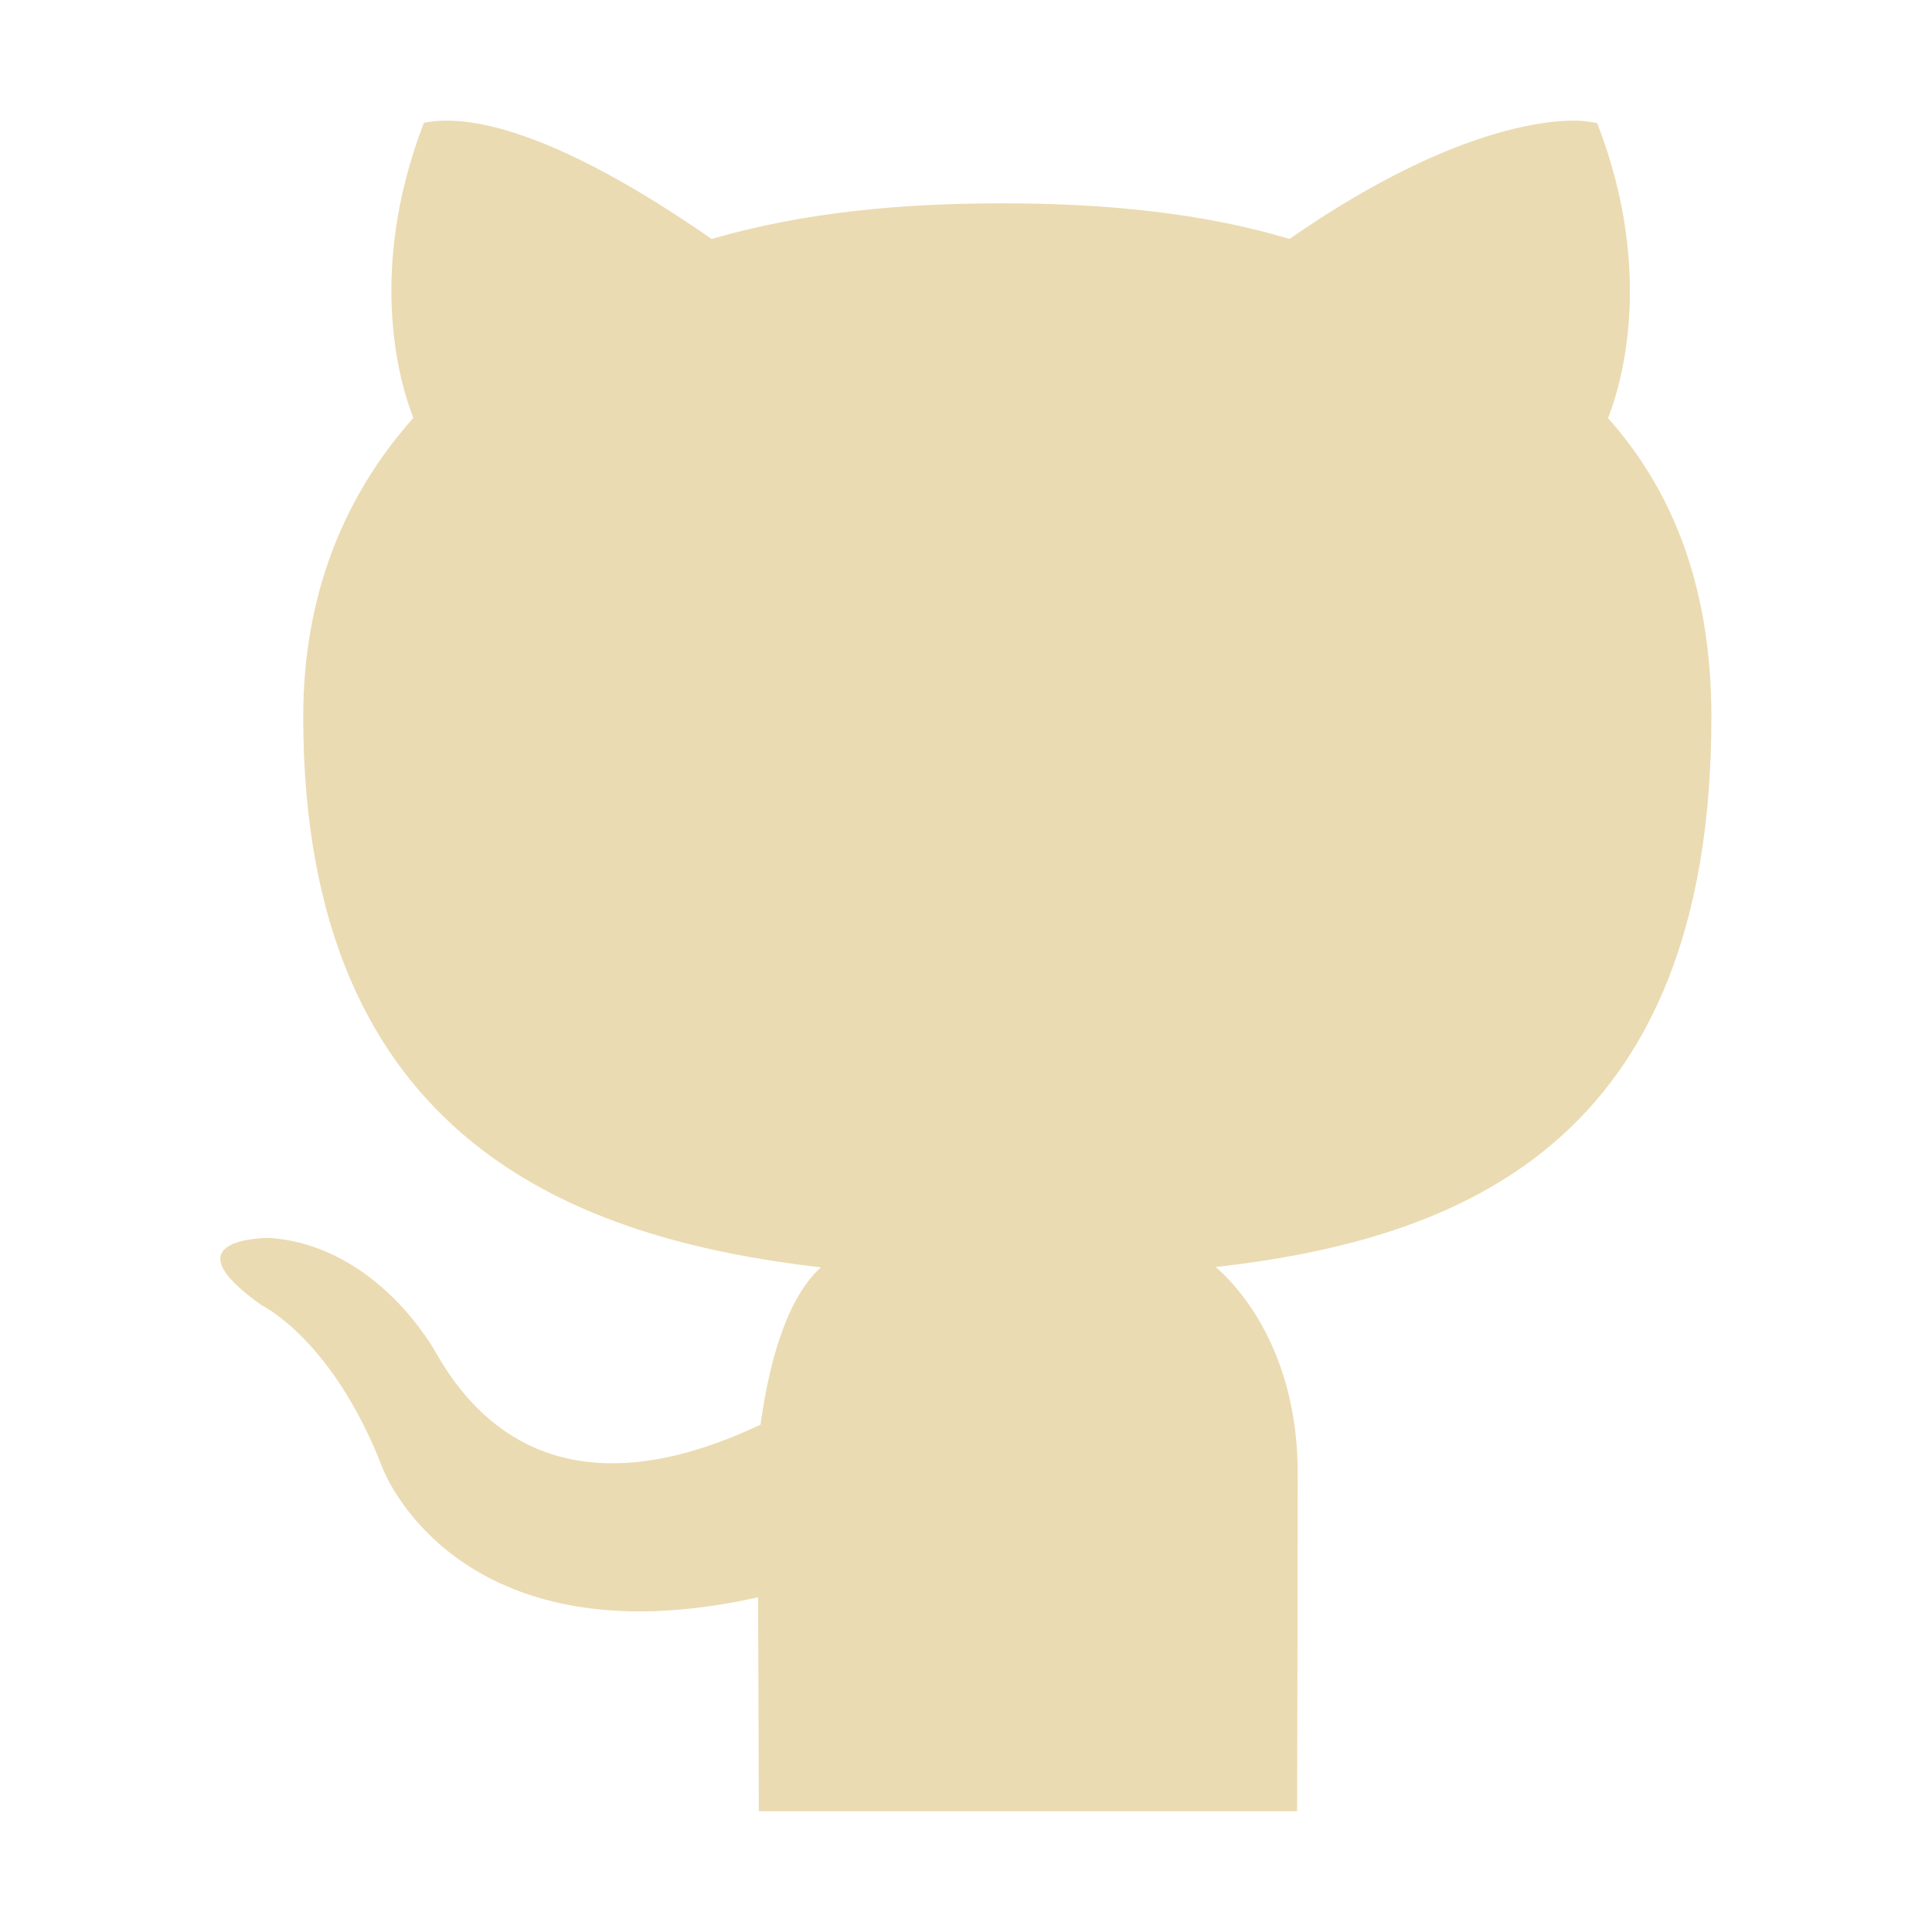
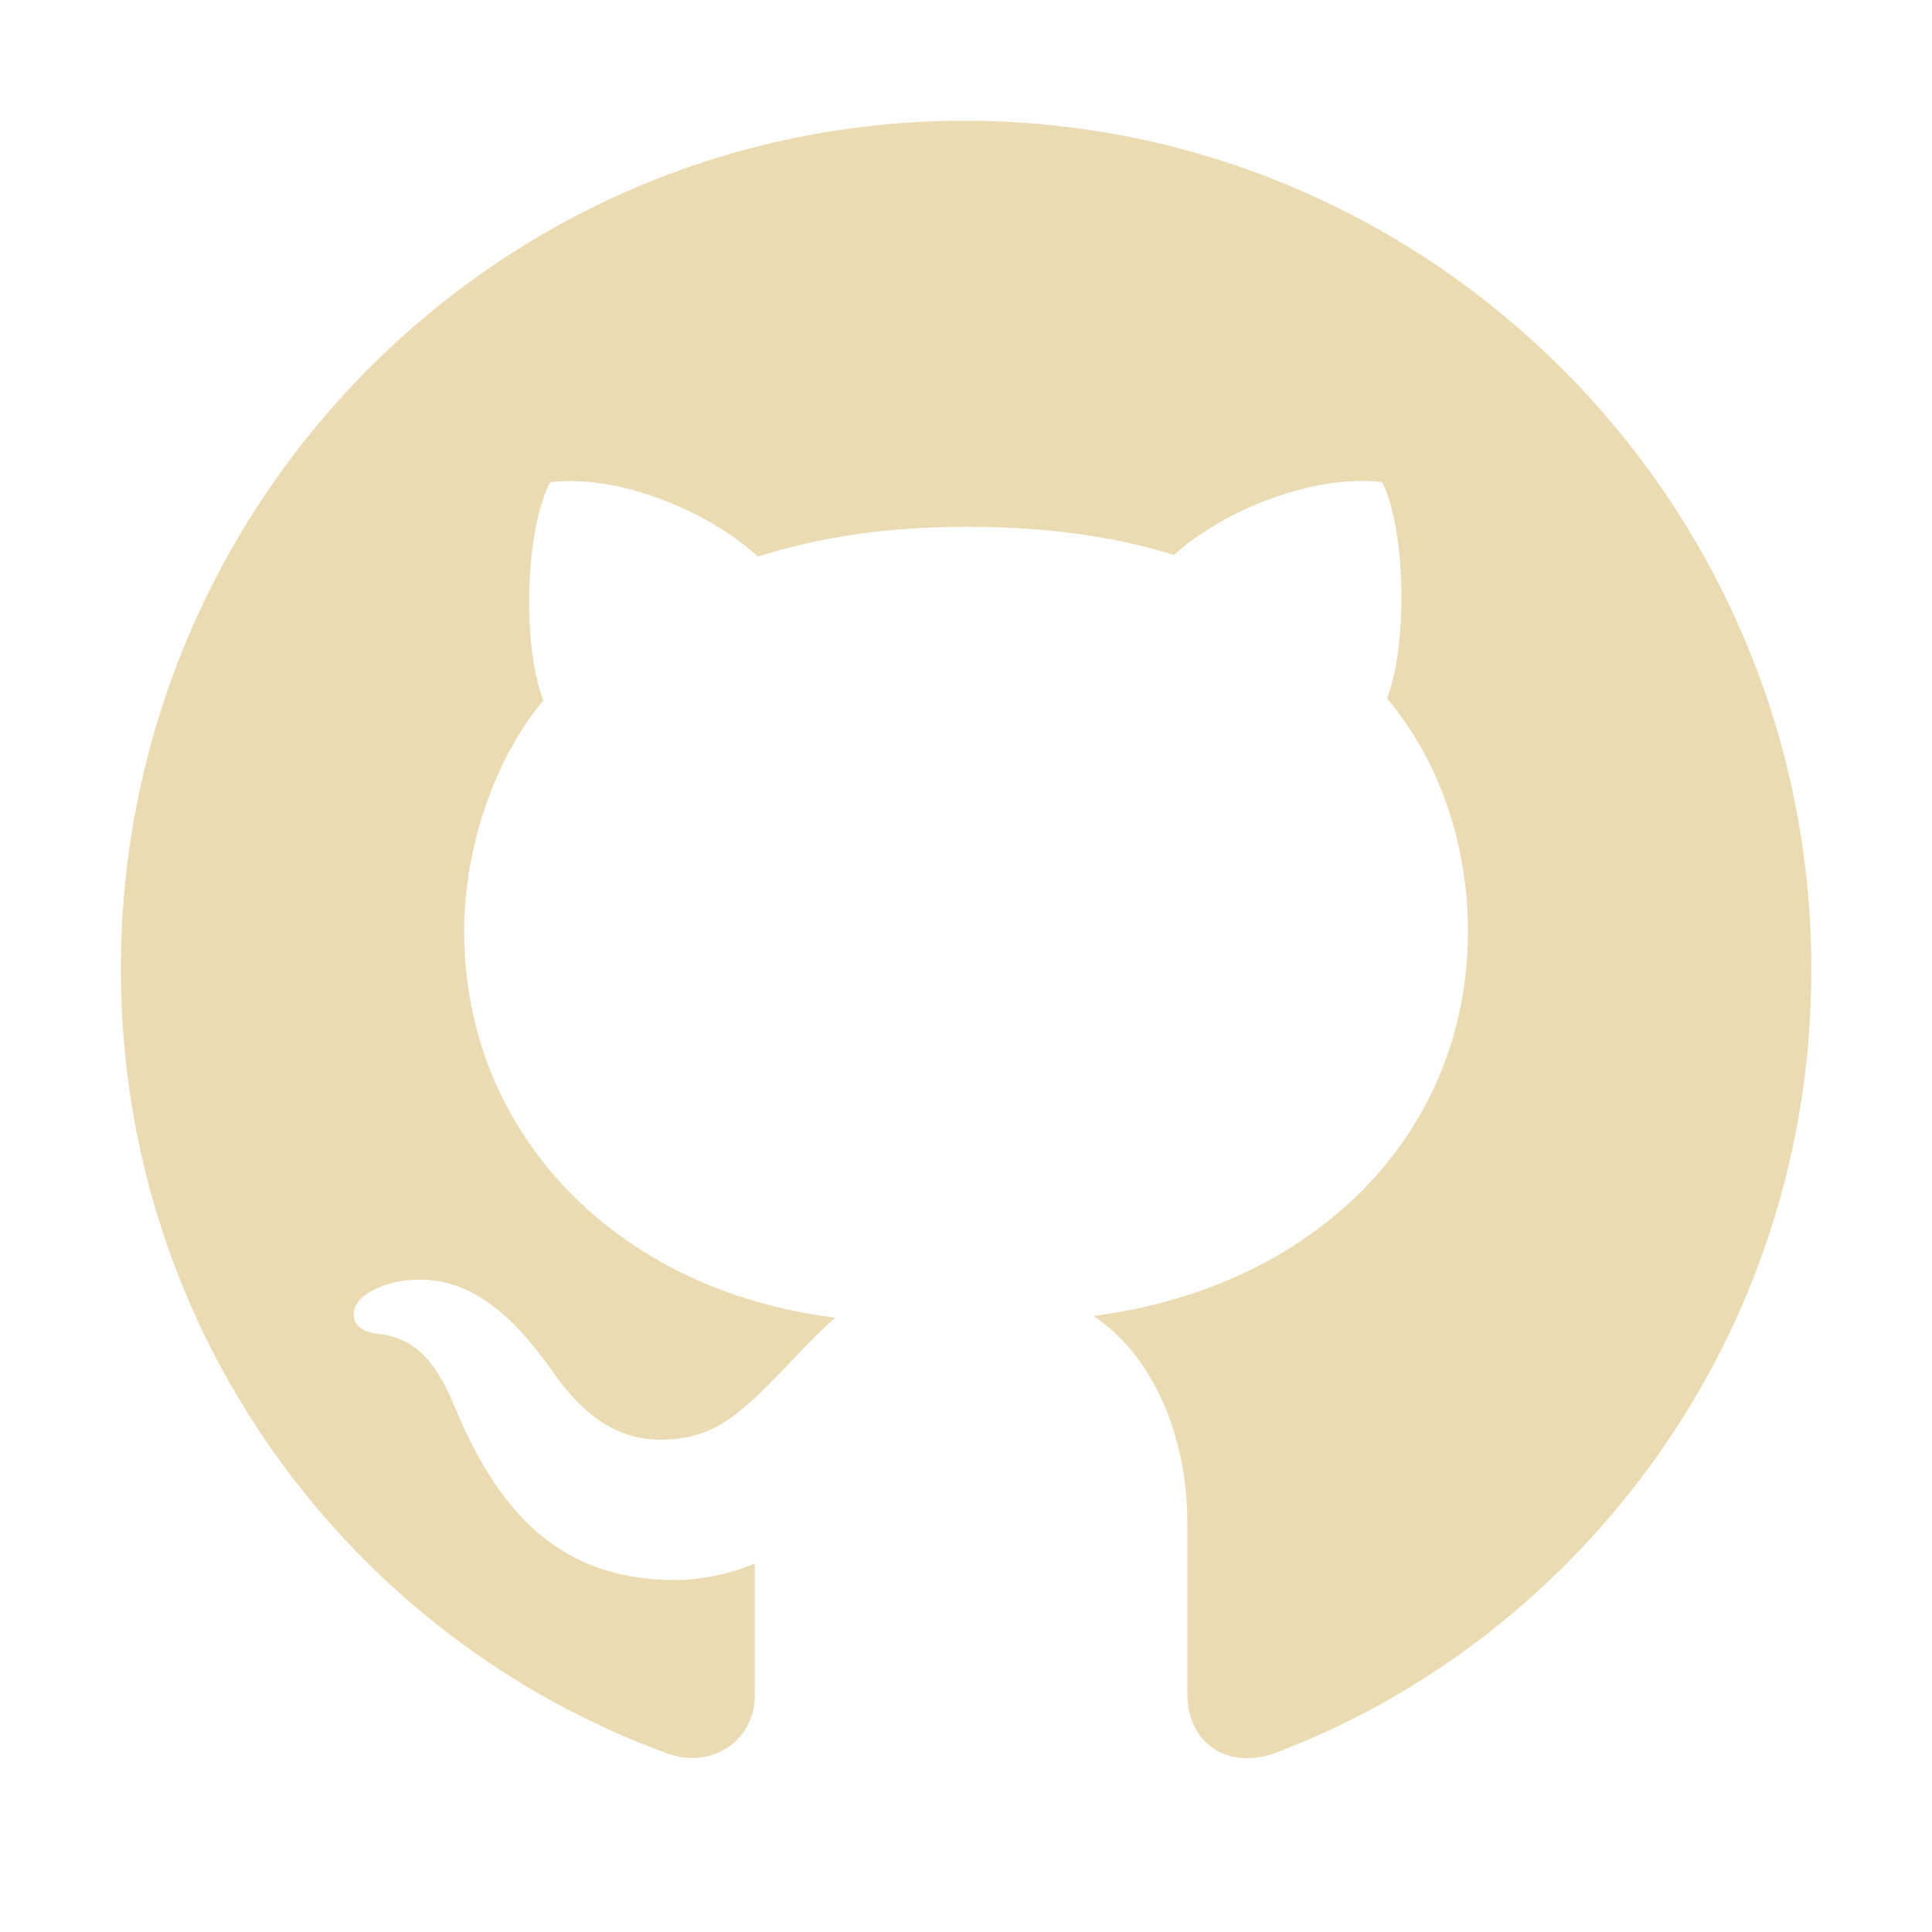
<svg xmlns="http://www.w3.org/2000/svg" width="16" height="16" version="1.1">
  <defs>
-     <style id="current-color-scheme" type="text/css">.ColorScheme-Text { color:#ebdbb2; } .ColorScheme-Highlight { color:#ebdbb2; } .ColorScheme-ButtonBackground { color:#ebdbb2; }</style>
+     <style id="current-color-scheme" type="text/css">.ColorScheme-Text { color:#ebdbb2; } .ColorScheme-Highlight { color:#458588; }</style>
  </defs>
-   <path class="ColorScheme-Text" d="m6.285 15h4.457c0.003-0.95 0.005-2.069 0.005-2.799 0-0.86-0.356-1.423-0.678-1.708 2.002-0.228 4.104-1.009 4.104-4.554 0-1.007-0.28-1.831-0.856-2.476 0.092-0.233 0.402-1.172-0.089-2.442 0 0-0.047-0.014-0.145-0.021h-7.68e-4c-0.292-0.014-1.116 0.084-2.403 0.979-0.72-0.217-1.542-0.297-2.399-0.295-0.784 0.001-1.597 0.066-2.387 0.295-1.288-0.895-1.946-0.992-2.238-0.979-0.098 0.004-0.145 0.018-0.145 0.018-0.489 1.27-0.18 2.209-0.087 2.443-0.575 0.645-0.912 1.468-0.912 2.475 0 3.536 2.291 4.327 4.287 4.56-0.257 0.231-0.418 0.707-0.5 1.303-0.512 0.236-1.886 0.814-2.688-0.596 0 0-0.474-0.886-1.377-0.951 0 0-0.877-0.011-0.061 0.561 0 0 0.589 0.284 0.998 1.35 0 0 0.607 1.623 3.108 1.065 0.002 0.379 0.004 1.085 0.006 1.769z" fill="currentColor" />
+   <path class="ColorScheme-Text" d="m6.92 10.912c-1.805-0.219-3.076-1.518-3.076-3.199 0-0.684 0.246-1.422 0.656-1.914-0.178-0.451-0.15-1.408 0.055-1.805 0.547-0.068 1.285 0.219 1.723 0.615 0.52-0.164 1.066-0.246 1.736-0.246s1.217 0.082 1.709 0.232c0.424-0.383 1.176-0.67 1.723-0.602 0.191 0.369 0.219 1.326 0.041 1.791 0.438 0.52 0.67 1.217 0.67 1.928 0 1.682-1.272 2.953-3.103 3.186 0.465 0.301 0.779 0.957 0.779 1.709v1.422c0 0.41 0.342 0.643 0.752 0.479 2.475-0.943 4.416-3.418 4.416-6.481 0-3.869-3.144-7.027-7.014-7.027-3.869 0-6.986 3.158-6.986 7.027 0 3.035 1.928 5.551 4.525 6.494 0.369 0.137 0.725-0.109 0.725-0.479v-1.094c-0.191 0.082-0.438 0.137-0.656 0.137-0.902 0-1.435-0.492-1.818-1.408-0.15-0.369-0.314-0.588-0.629-0.629-0.164-0.014-0.219-0.082-0.219-0.164 0-0.164 0.273-0.287 0.547-0.287 0.396 0 0.738 0.246 1.094 0.752 0.273 0.396 0.561 0.574 0.902 0.574 0.342 0 0.561-0.123 0.875-0.438 0.232-0.232 0.41-0.438 0.574-0.574z" fill="currentColor" />
</svg>
